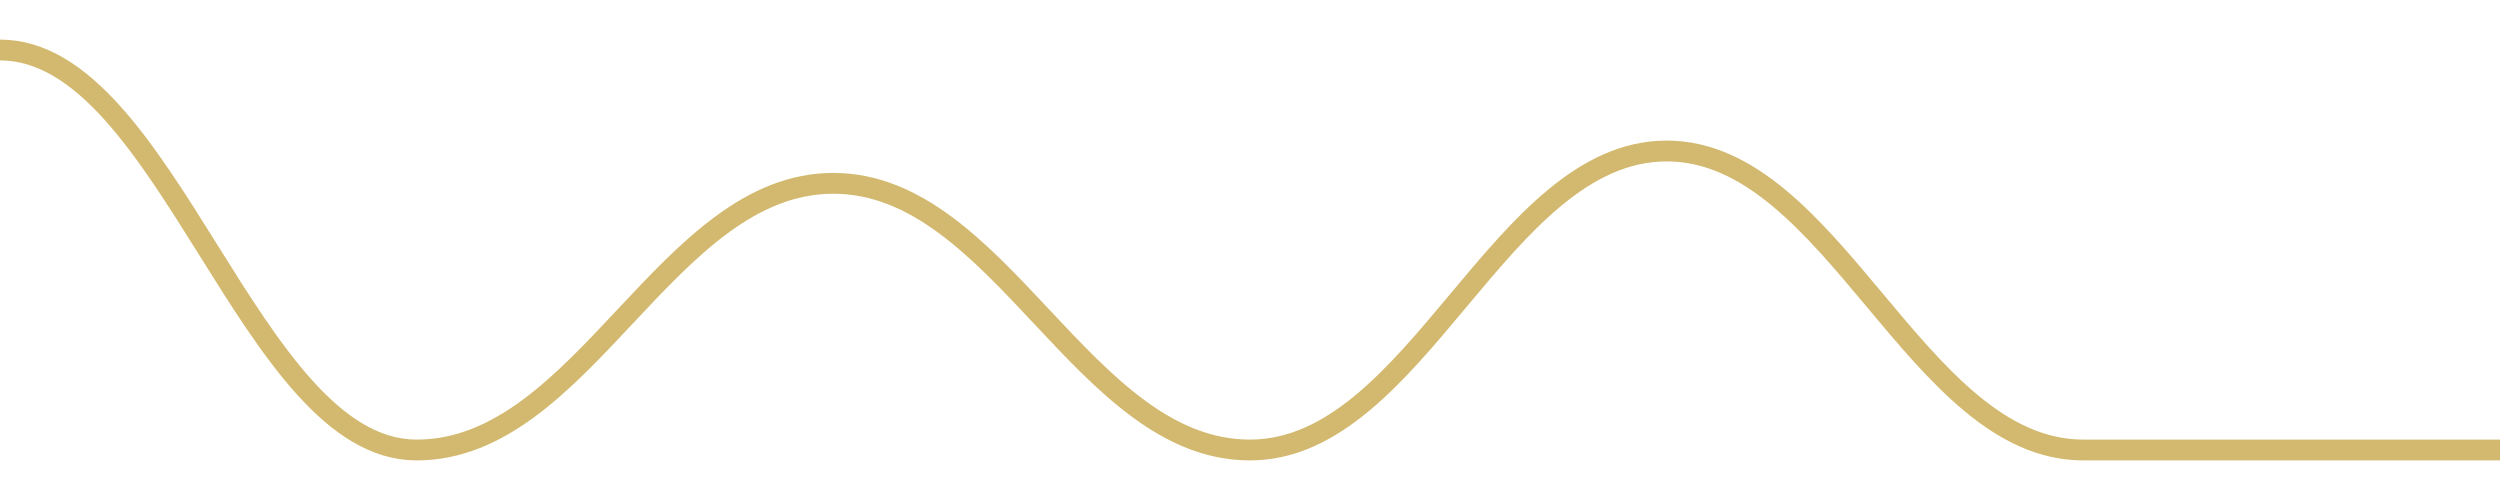
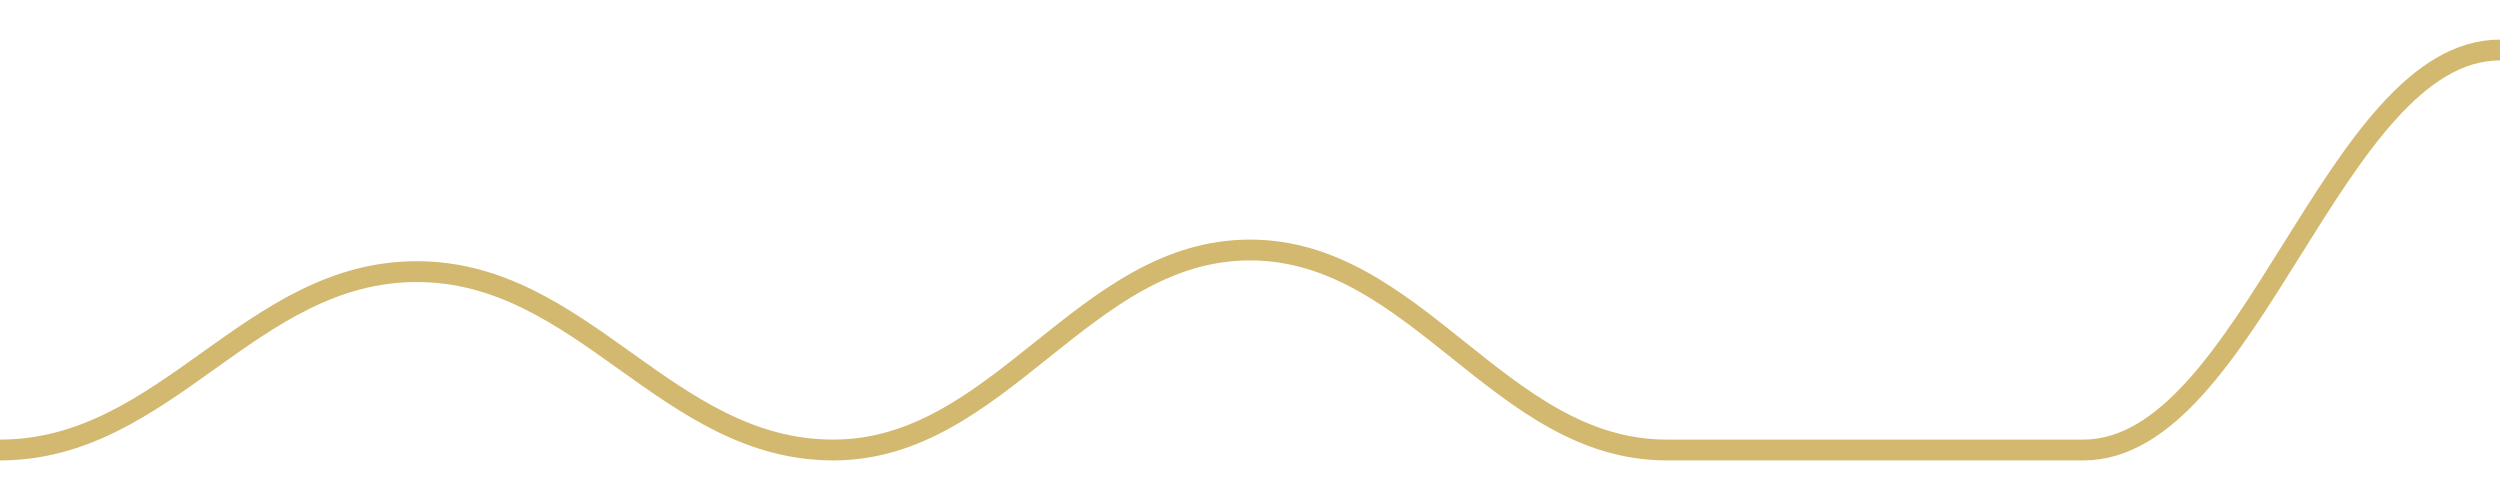
<svg width="180" height="36">
-   <path d="M 0.0,3.6 C 12.0,3.6 18.0,32.4 30.0,32.4 C 42.0,32.4 48.0,13.2 60.0,13.2 C 72.0,13.2 78.0,32.4 90.0,32.4 C 102.0,32.4 108.0,10.872 120.0,10.872 C 132.0,10.872 138.0,32.4 150.0,32.4 C 162.0,32.4 168.0,32.4 180.0,32.4 " fill="none" stroke="#c8a84b" stroke-width="1.5" opacity="0.8" />
+   <path d="M 0.0,32.4 C 12.0,32.4 18.0,19.557 30.0,19.557 C 42.0,19.557 48.0,32.4 60.0,32.4 C 72.0,32.4 78.0,18.0 90.0,18.0 C 102.0,18.0 108.0,32.4 120.0,32.4 C 132.0,32.4 138.0,32.4 150.0,32.4 C 162.0,32.4 168.0,3.6 180.0,3.6 " fill="none" stroke="#c8a84b" stroke-width="1.5" opacity="0.8" />
</svg>
